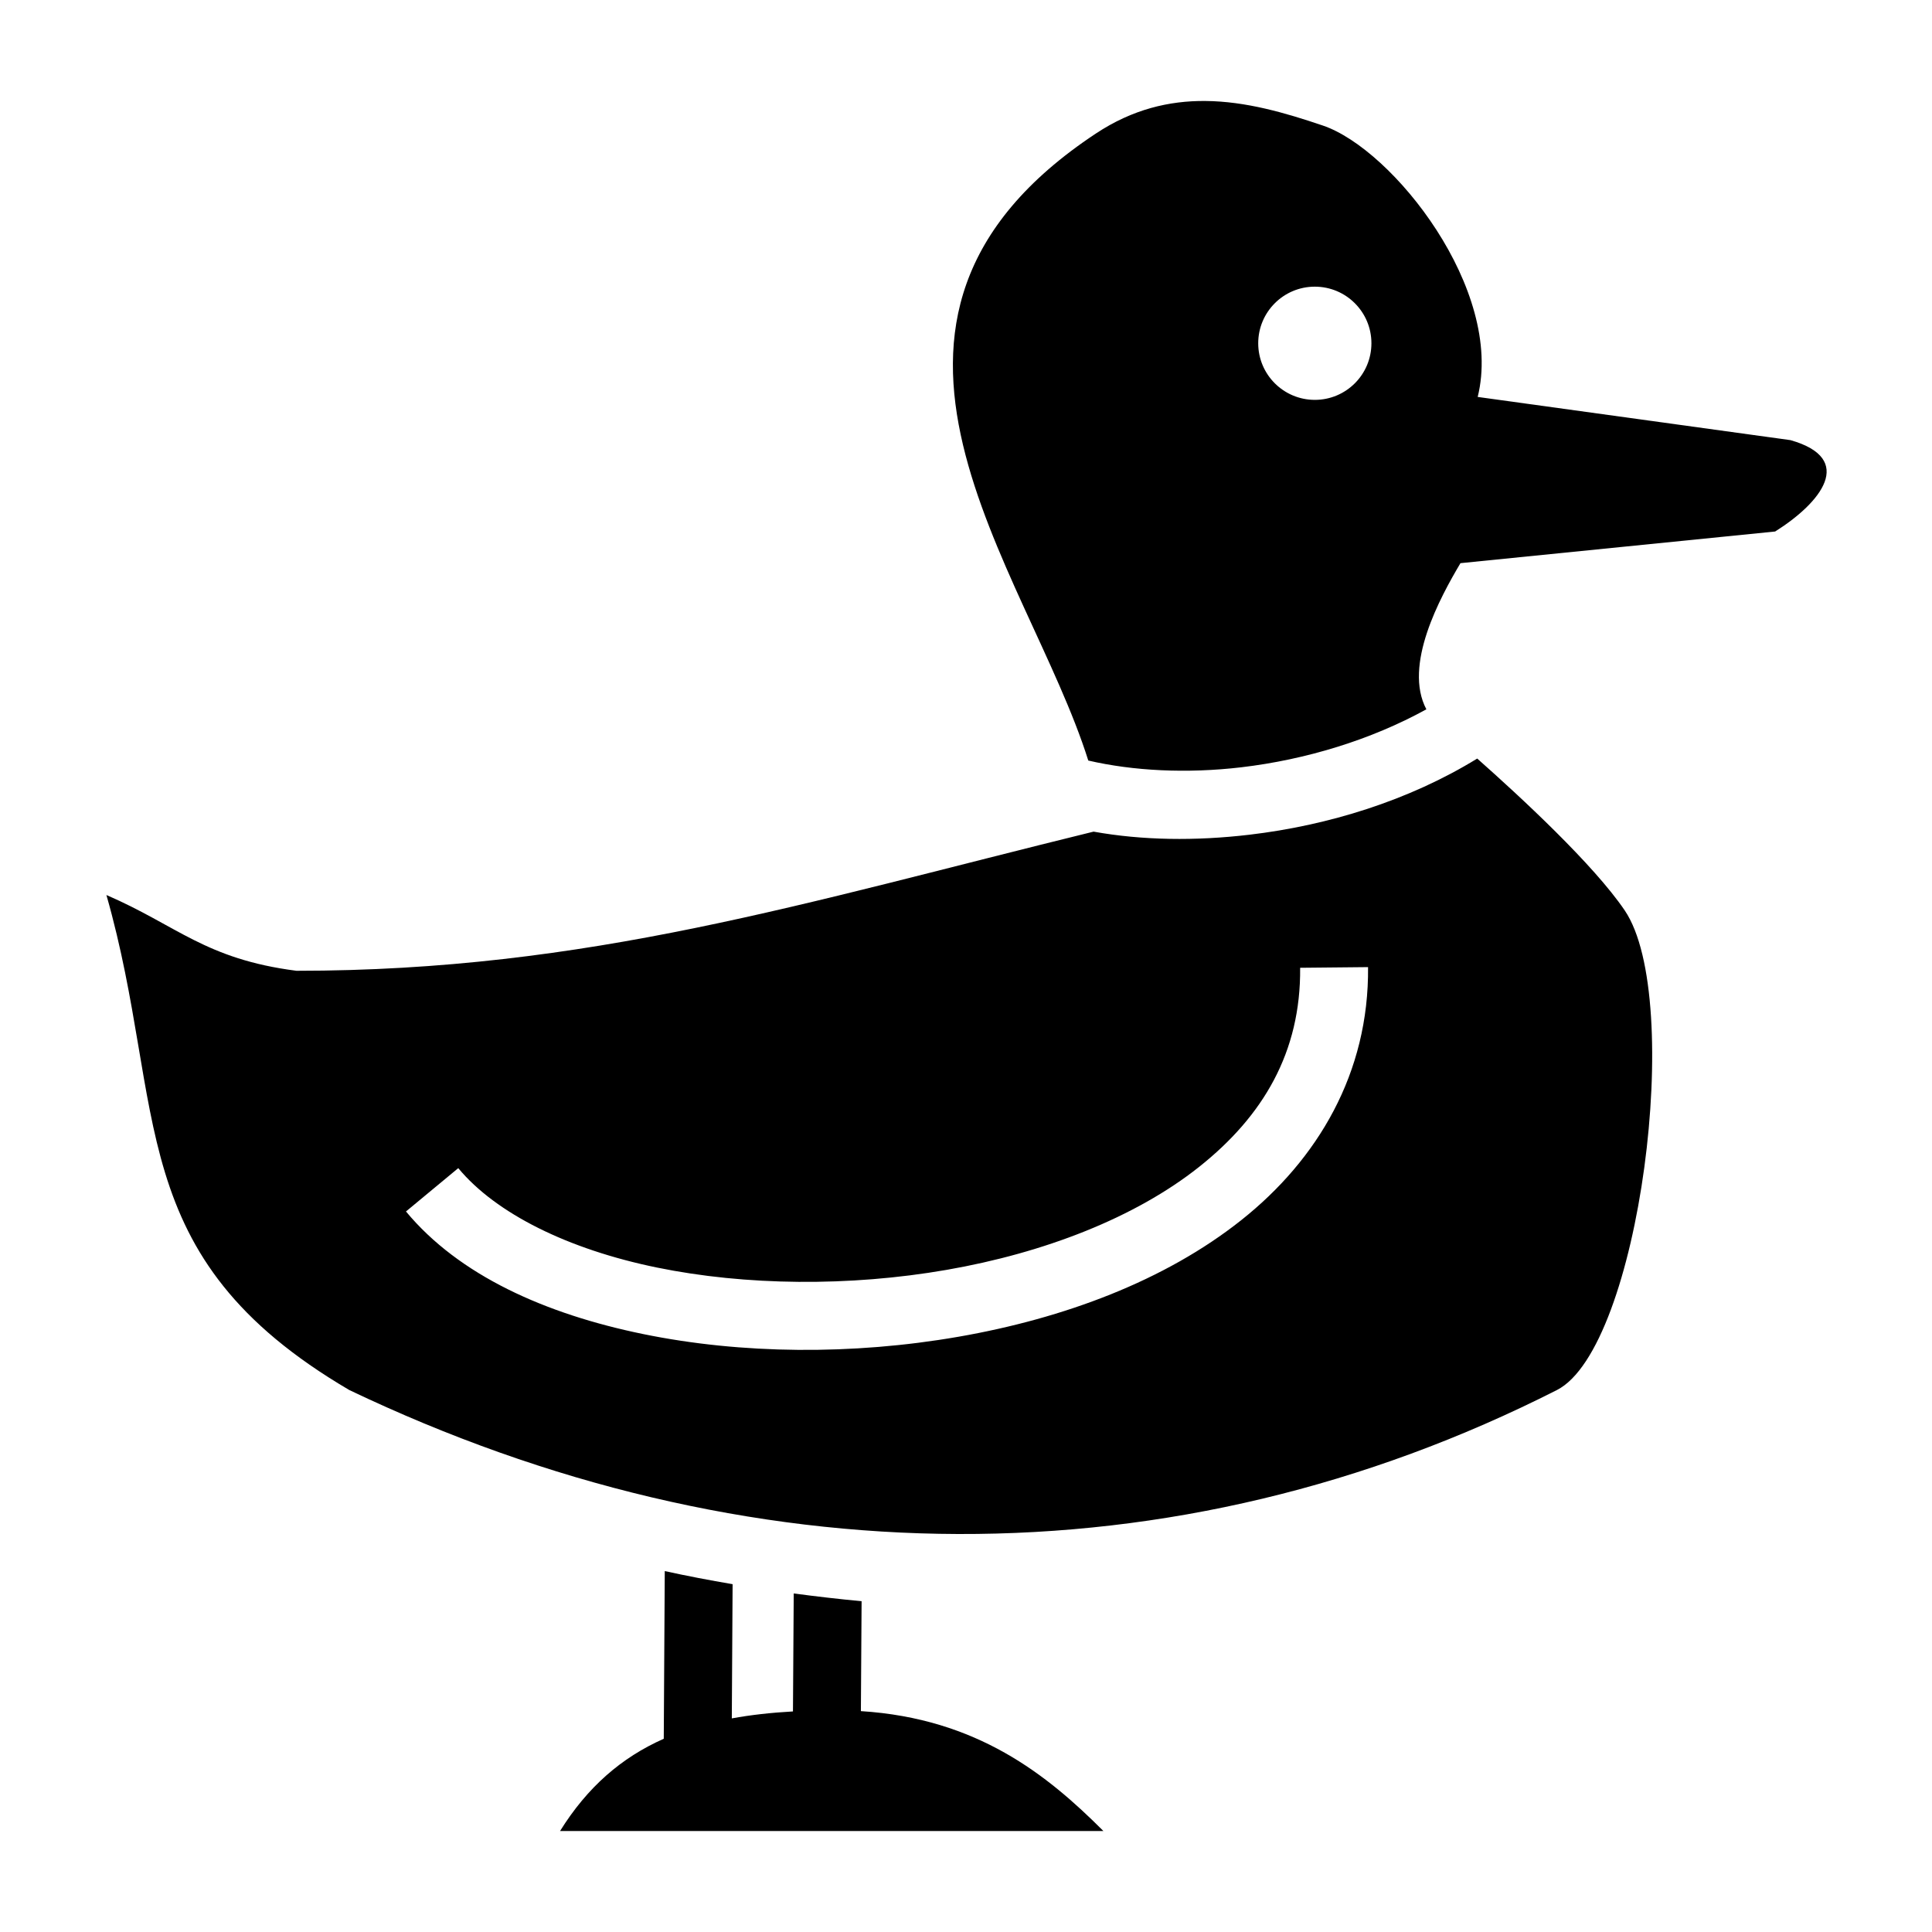
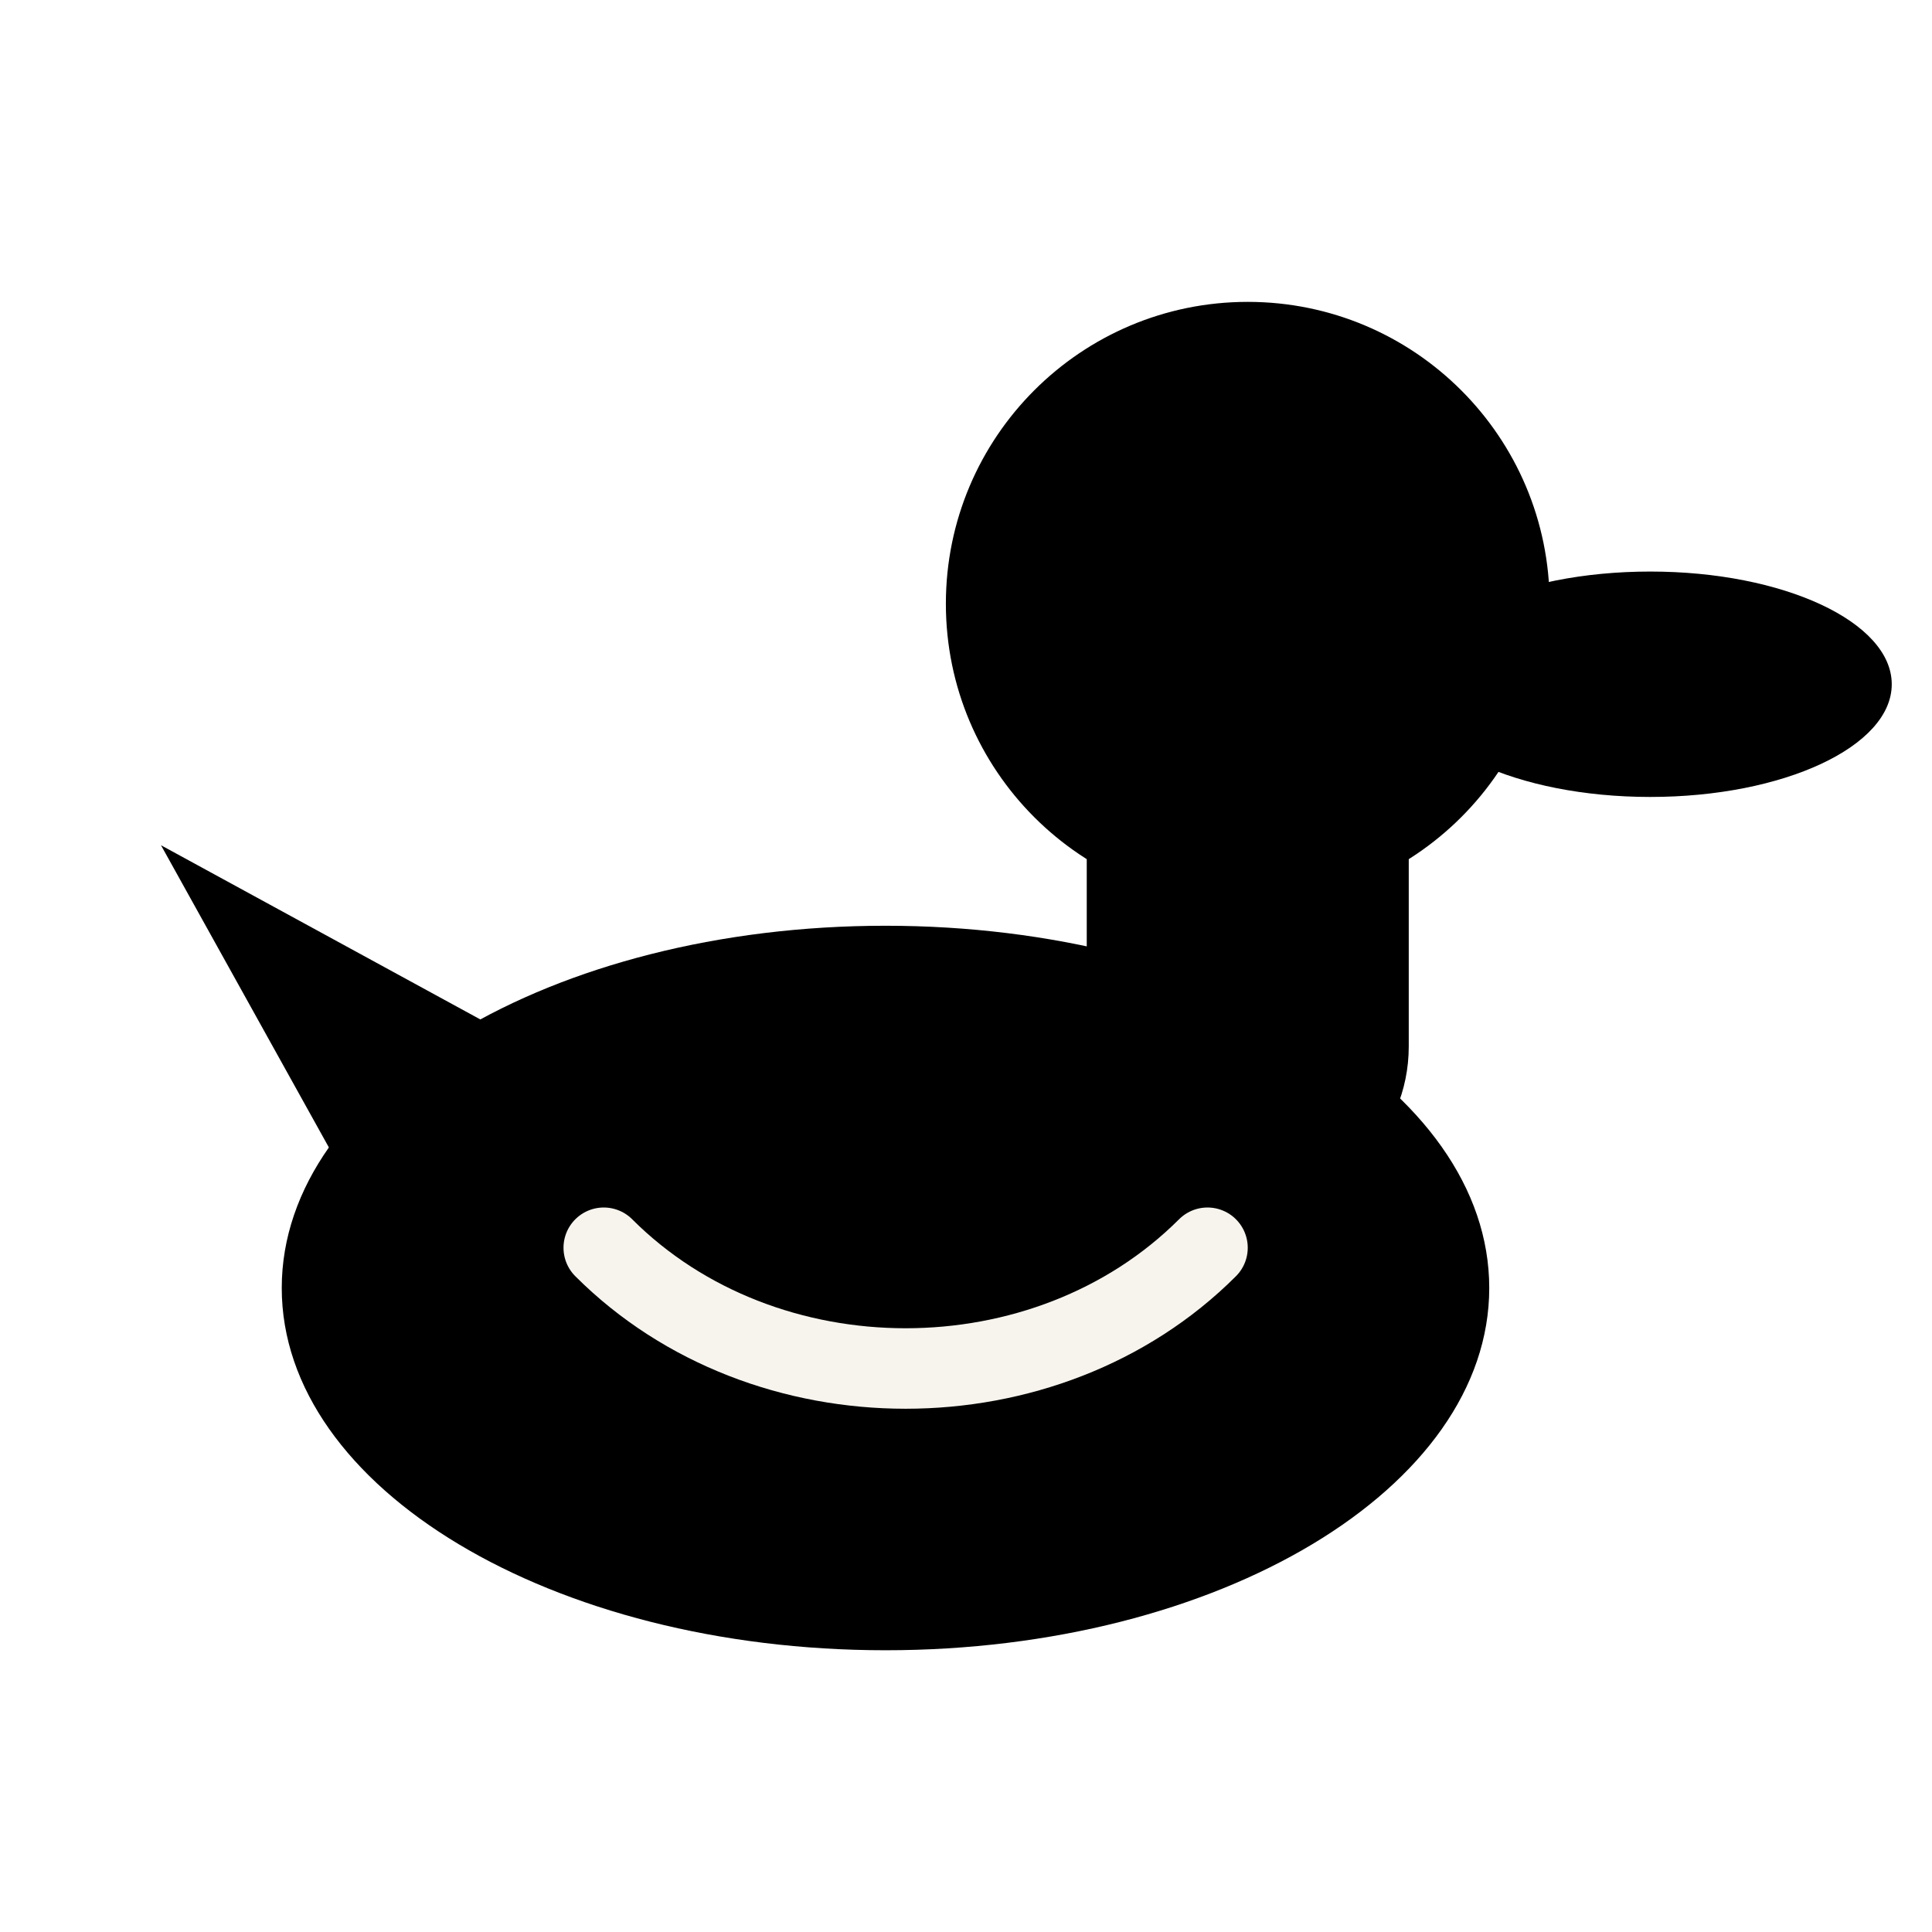
- <svg xmlns="http://www.w3.org/2000/svg" viewBox="0 0 512 512">
-   <path fill="currentColor" d="M319.398 26.76c-9.51-.074-19.237 2.177-28.966 8.615c-75.118 49.7-18.154 114.97-2.026 166.176c11.882 2.75 26.068 3.496 40.574 1.786c17.012-2.006 34.346-7.262 49.022-15.365c-6.18-11.668 3.62-29.6 9.035-38.728l83.396-8.392c12.108-7.608 21.486-19.257 4.055-24.213l-82.885-11.448c7.013-28.32-22.403-65.608-41.035-71.92c-9.898-3.354-20.393-6.427-31.17-6.51zm29.043 49.21c8.286 0 15 6.716 15 15c0 8.285-6.714 15-15 15c-8.283 0-15-6.715-15-15s6.717-15 15-15m43.038 125.055c-18.094 11.122-39.446 17.72-60.388 20.188c-14.264 1.682-28.372 1.5-41.283-.82c-77.015 18.895-133.99 36.876-211.24 36.876c-24.21-3.115-31.616-11.996-50.368-20.08c16.237 56.88 3.742 95.626 64.382 131.193c105.145 50.197 218.445 51.527 320 0c21.96-11.142 33.838-103.735 17.986-127.114c-8.27-12.196-27.656-30.114-39.09-40.245zm-28.93 55.27c.275 28.072-13.338 50.968-33.58 67.04c-20.24 16.074-46.96 26.048-75.013 30.925c-28.053 4.876-57.493 4.613-83.498-.717s-48.854-15.582-62.87-32.49l13.856-11.487c9.996 12.058 29.158 21.53 52.63 26.342c23.47 4.81 50.974 5.107 76.8.617s49.922-13.804 66.902-27.287s26.994-30.408 26.774-52.765l17.997-.178zM176.17 416.35l-.266 44.437c-11.283 5.013-20.25 12.844-27.486 24.455h144c-14.892-14.892-33.408-29.823-64.274-31.777l.188-29.123a481 481 0 0 1-17.986-2.06l-.204 31.265c-5.774.325-11.17.92-16.205 1.844l.21-35.566c-6.128-1.044-12.176-2.194-17.978-3.474z" />
+ <svg xmlns="http://www.w3.org/2000/svg" viewBox="0 0 48 48" fill="currentColor">
+   <ellipse cx="22" cy="32" rx="15" ry="9" />
+   <path d="M9 30 L4 21 L15 27 Z" />
+   <rect x="27" y="17" width="8" height="13" rx="4" />
+   <circle cx="31" cy="15" r="7.5" />
+   <ellipse cx="41" cy="17" rx="6" ry="2.8" />
+   <path d="M15 31 C19 35 26 35 30 31" fill="none" stroke="#f7f4ee" stroke-width="2" stroke-linecap="round" />
</svg>
